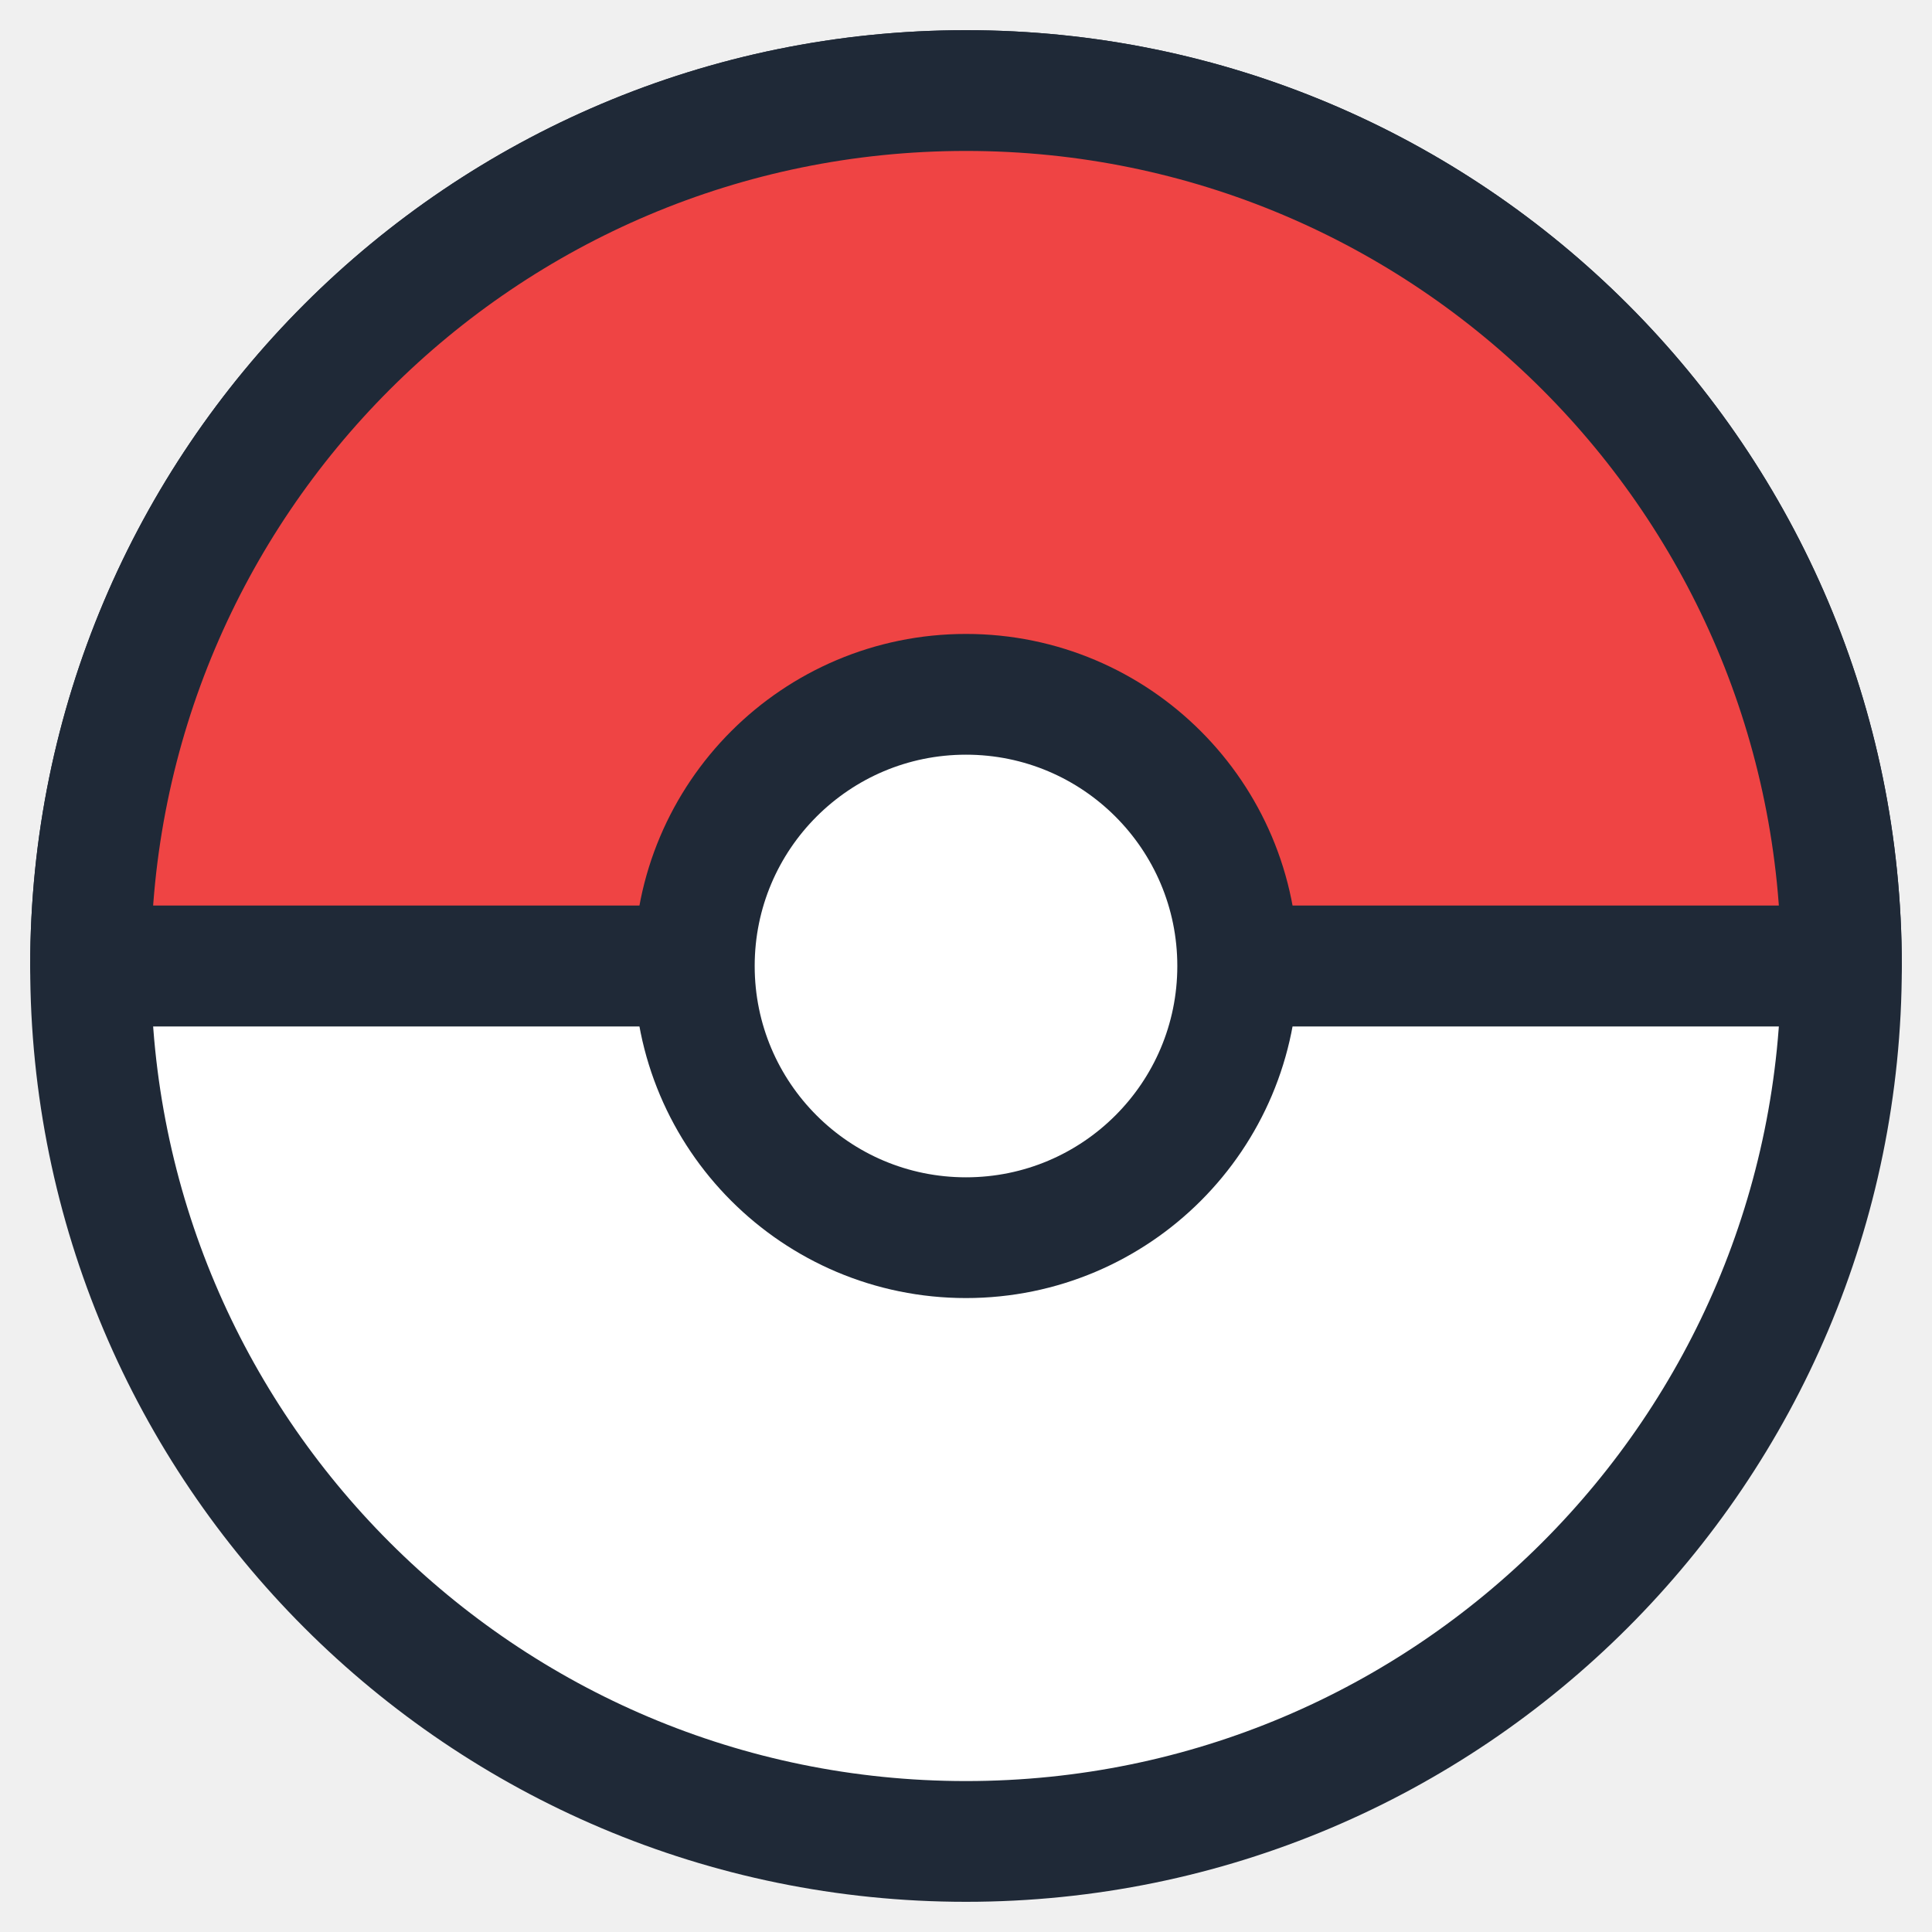
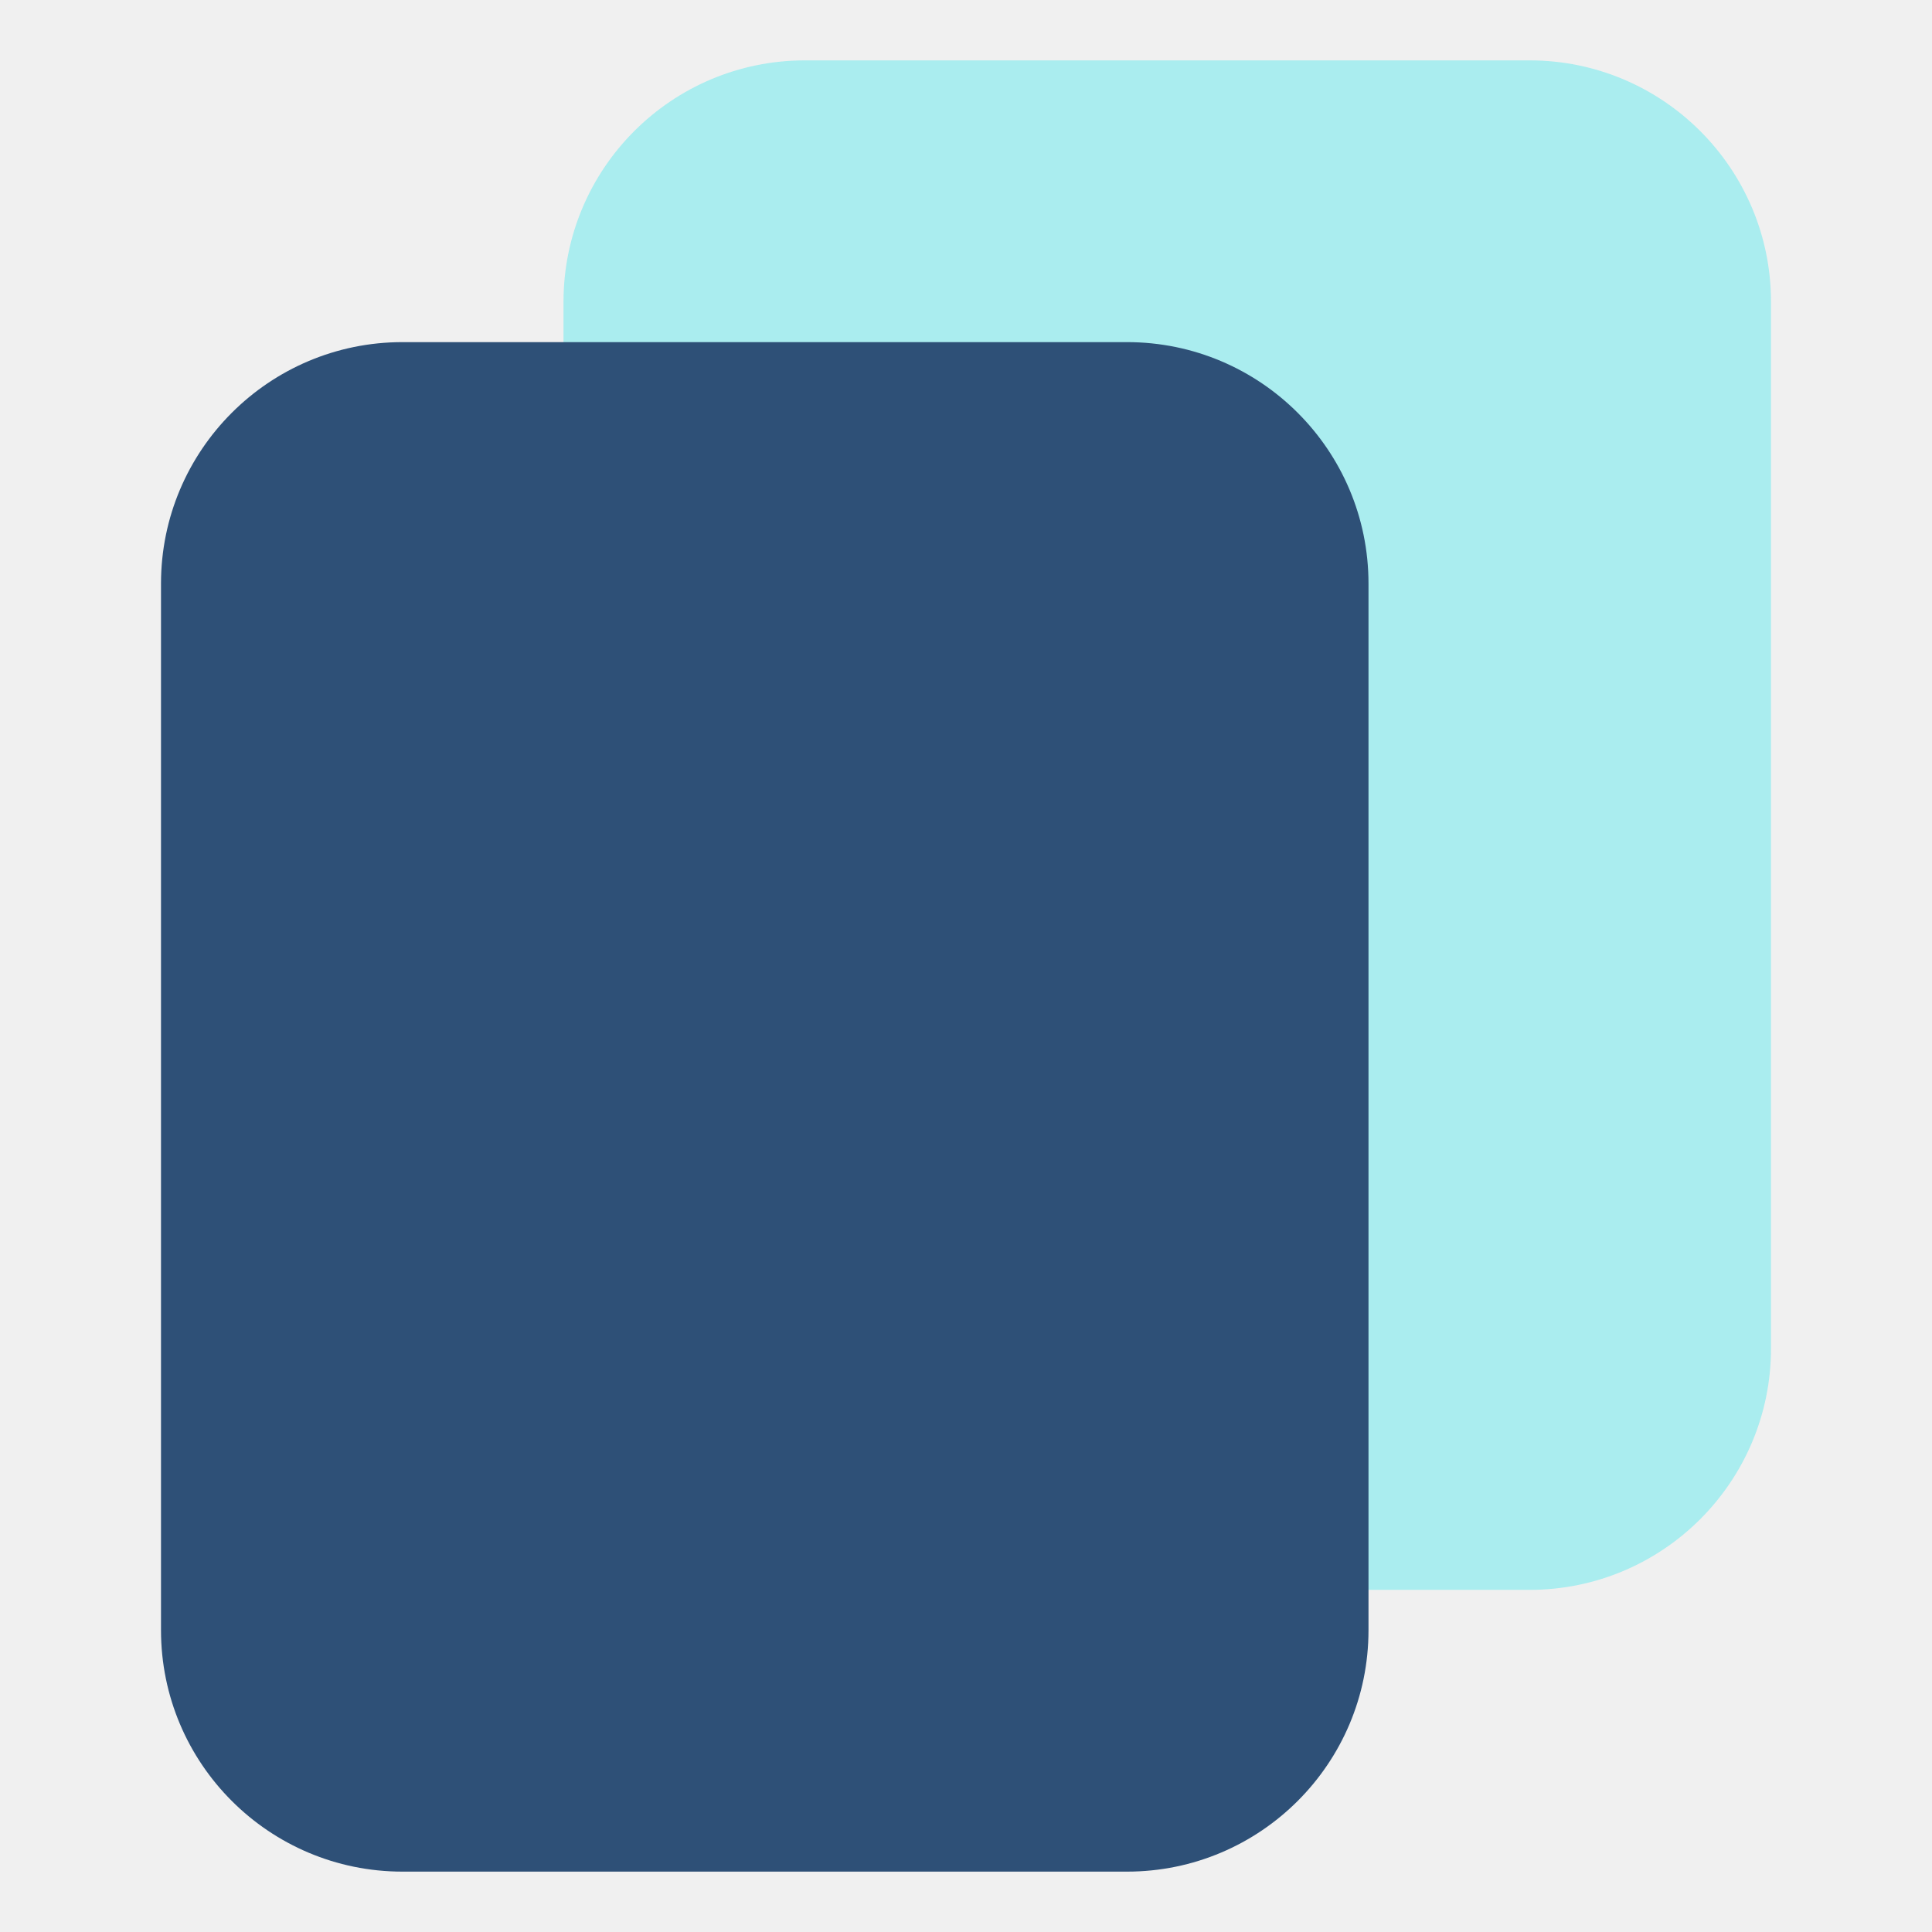
- <svg xmlns="http://www.w3.org/2000/svg" width="64" height="64" viewBox="0 0 64 64">
-   <circle cx="32" cy="32" r="29" fill="#fff" stroke="#1f2937" stroke-width="4" />
-   <path d="M3 32a29 29 0 0 1 58 0z" fill="#ef4444" stroke="#1f2937" stroke-width="4" stroke-linejoin="round" />
-   <path d="M3 32h58" stroke="#1f2937" stroke-width="4" />
-   <circle cx="32" cy="32" r="9" fill="#fff" stroke="#1f2937" stroke-width="4" />
+ <svg xmlns="http://www.w3.org/2000/svg" width="64" height="64" viewBox="0 2.25 24 24">
+   <rect x="7" y="3" width="15" height="19" rx="3" fill="#64E9EE" opacity="0.5" />
+   <rect x="2" y="6.5" width="15" height="19" rx="3" fill="#2E5077" />
</svg>
